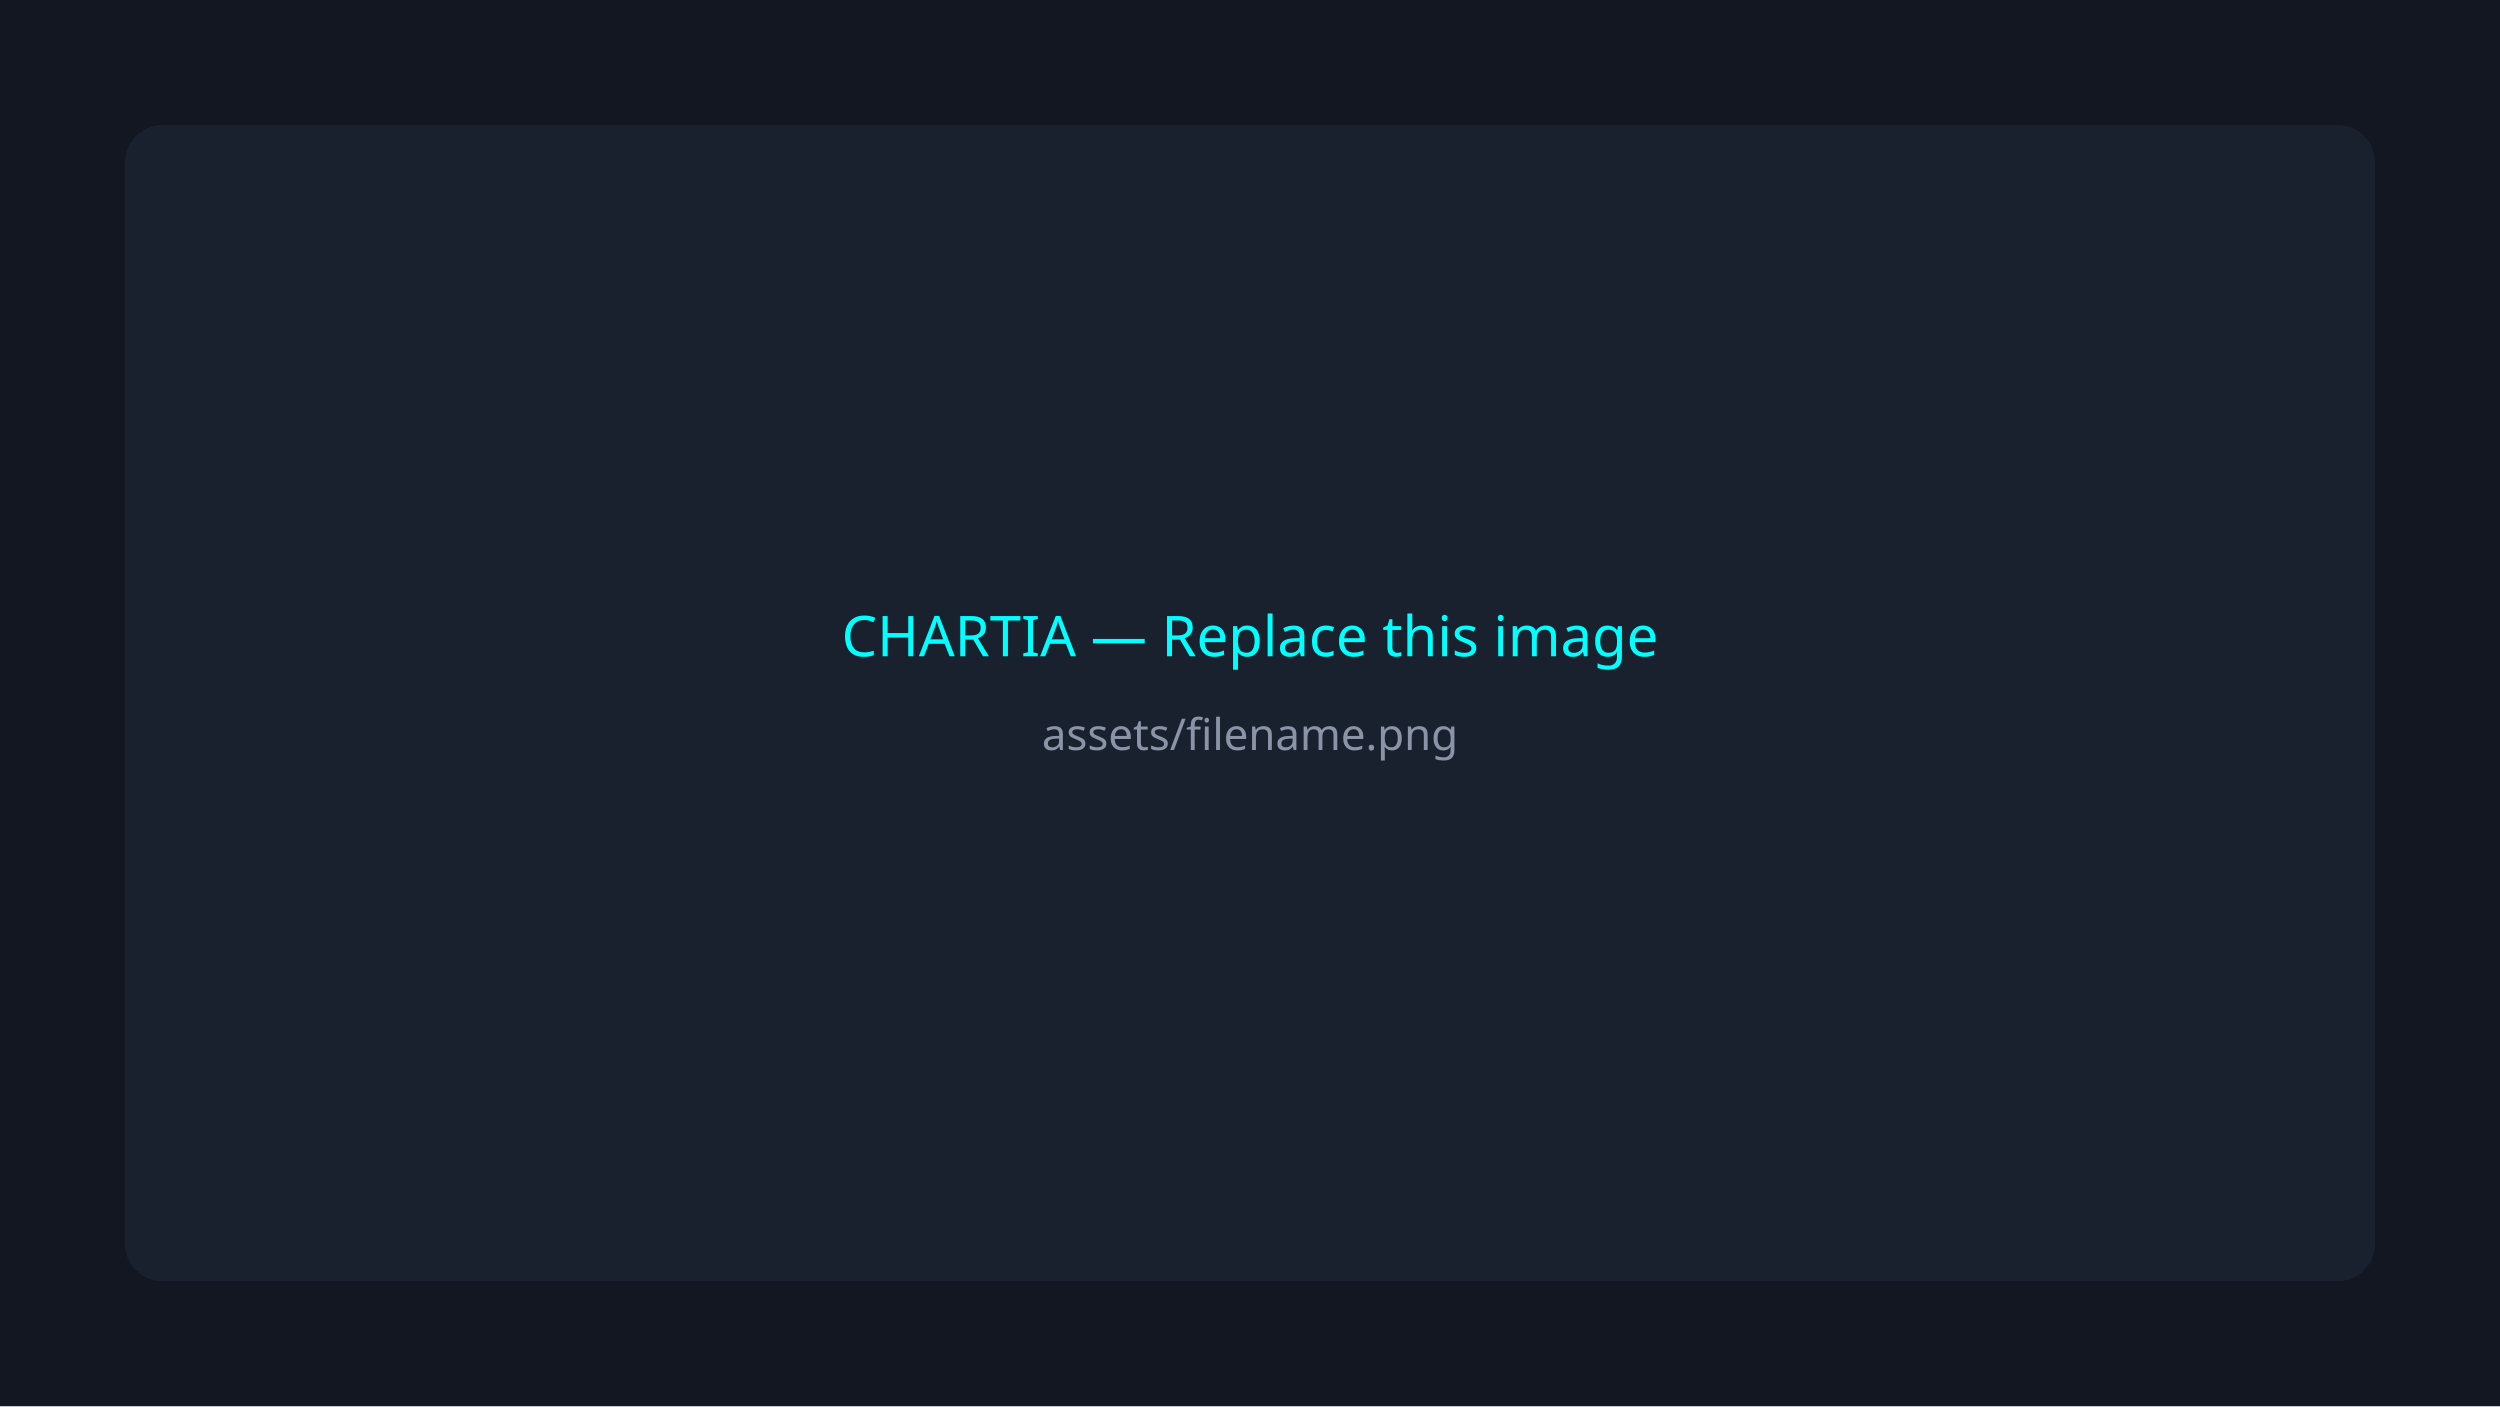
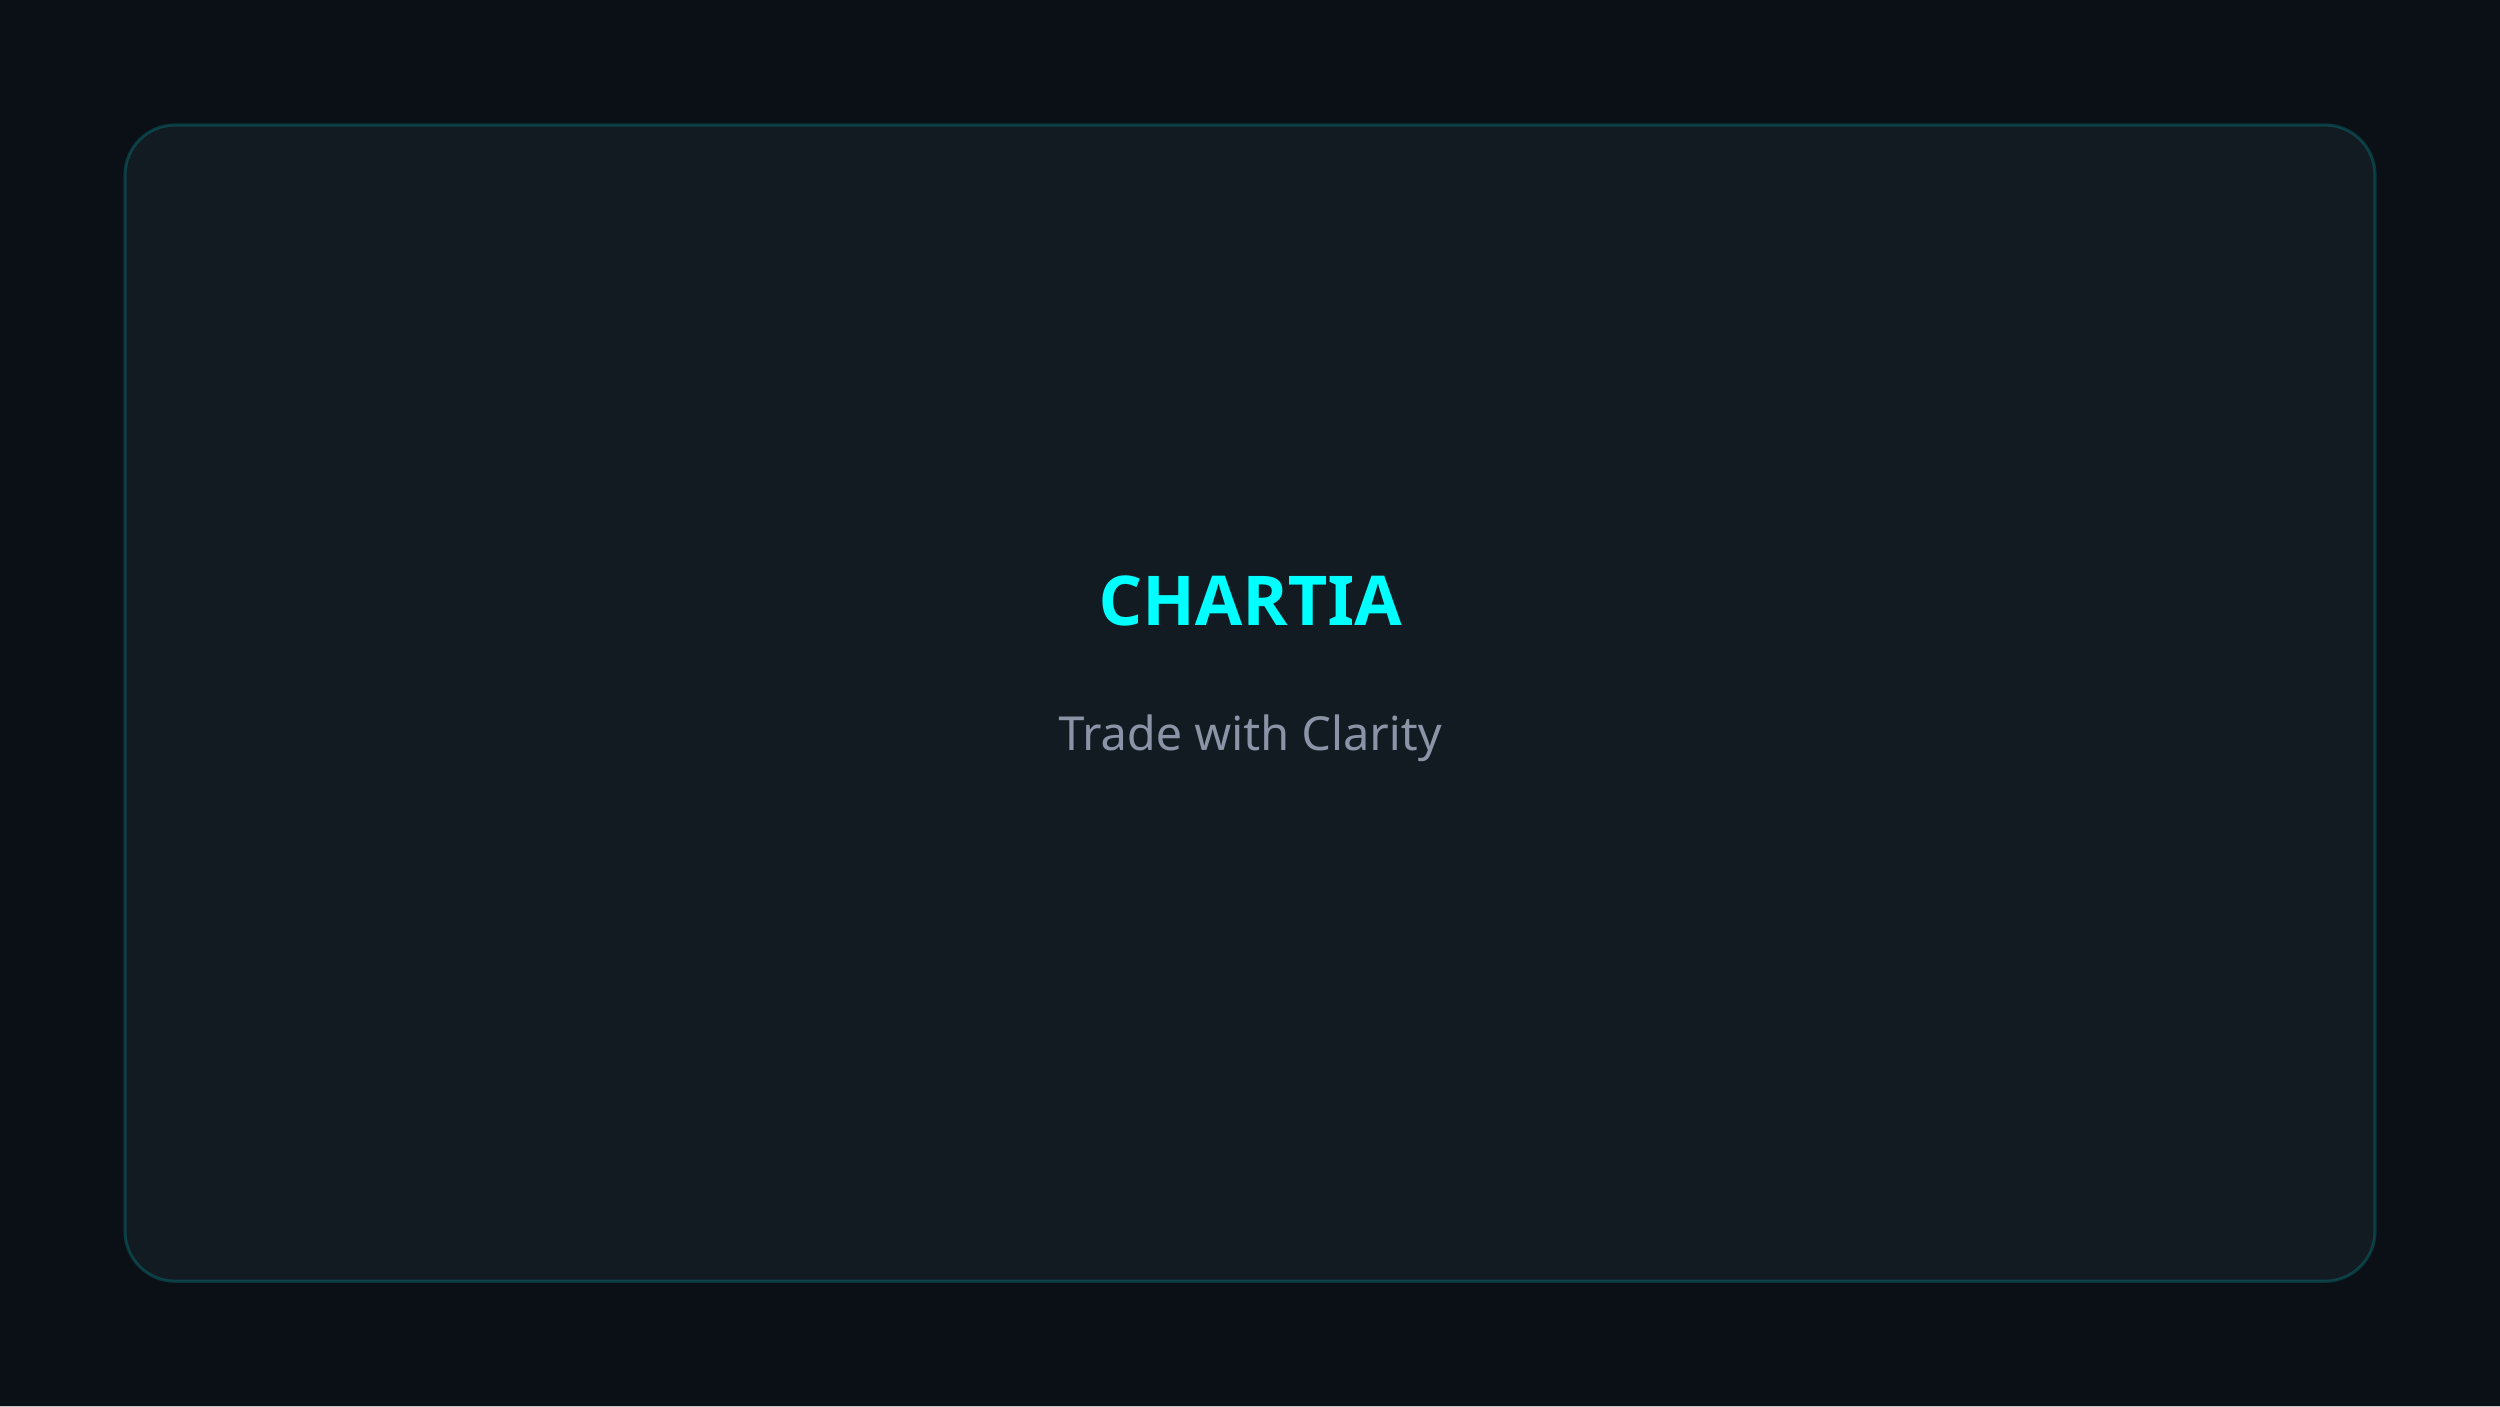
<svg xmlns="http://www.w3.org/2000/svg" width="800" height="450" viewBox="0 0 800 450">
-   <rect fill="#121721" width="800" height="450" />
-   <rect fill="#1A212E" x="40" y="40" width="720" height="370" rx="12" />
-   <text x="400" y="210" fill="#00FFFF" font-family="system-ui" font-size="18" text-anchor="middle">CHARTIA — Replace this image</text>
-   <text x="400" y="240" fill="#8A94A6" font-family="system-ui" font-size="14" text-anchor="middle">assets/filename.png</text>
+   <rect fill="#0A1016" width="800" height="450" />
+   <rect fill="#121A22" x="40" y="40" width="720" height="370" rx="16" stroke="rgba(0,255,255,0.18)" stroke-width="1" />
+   <text x="400" y="200" fill="#00FFFF" font-family="system-ui,sans-serif" font-size="22" font-weight="600" text-anchor="middle">CHARTIA</text>
+   <text x="400" y="240" fill="#8A94A6" font-family="system-ui,sans-serif" font-size="15" text-anchor="middle">Trade with Clarity</text>
</svg>
